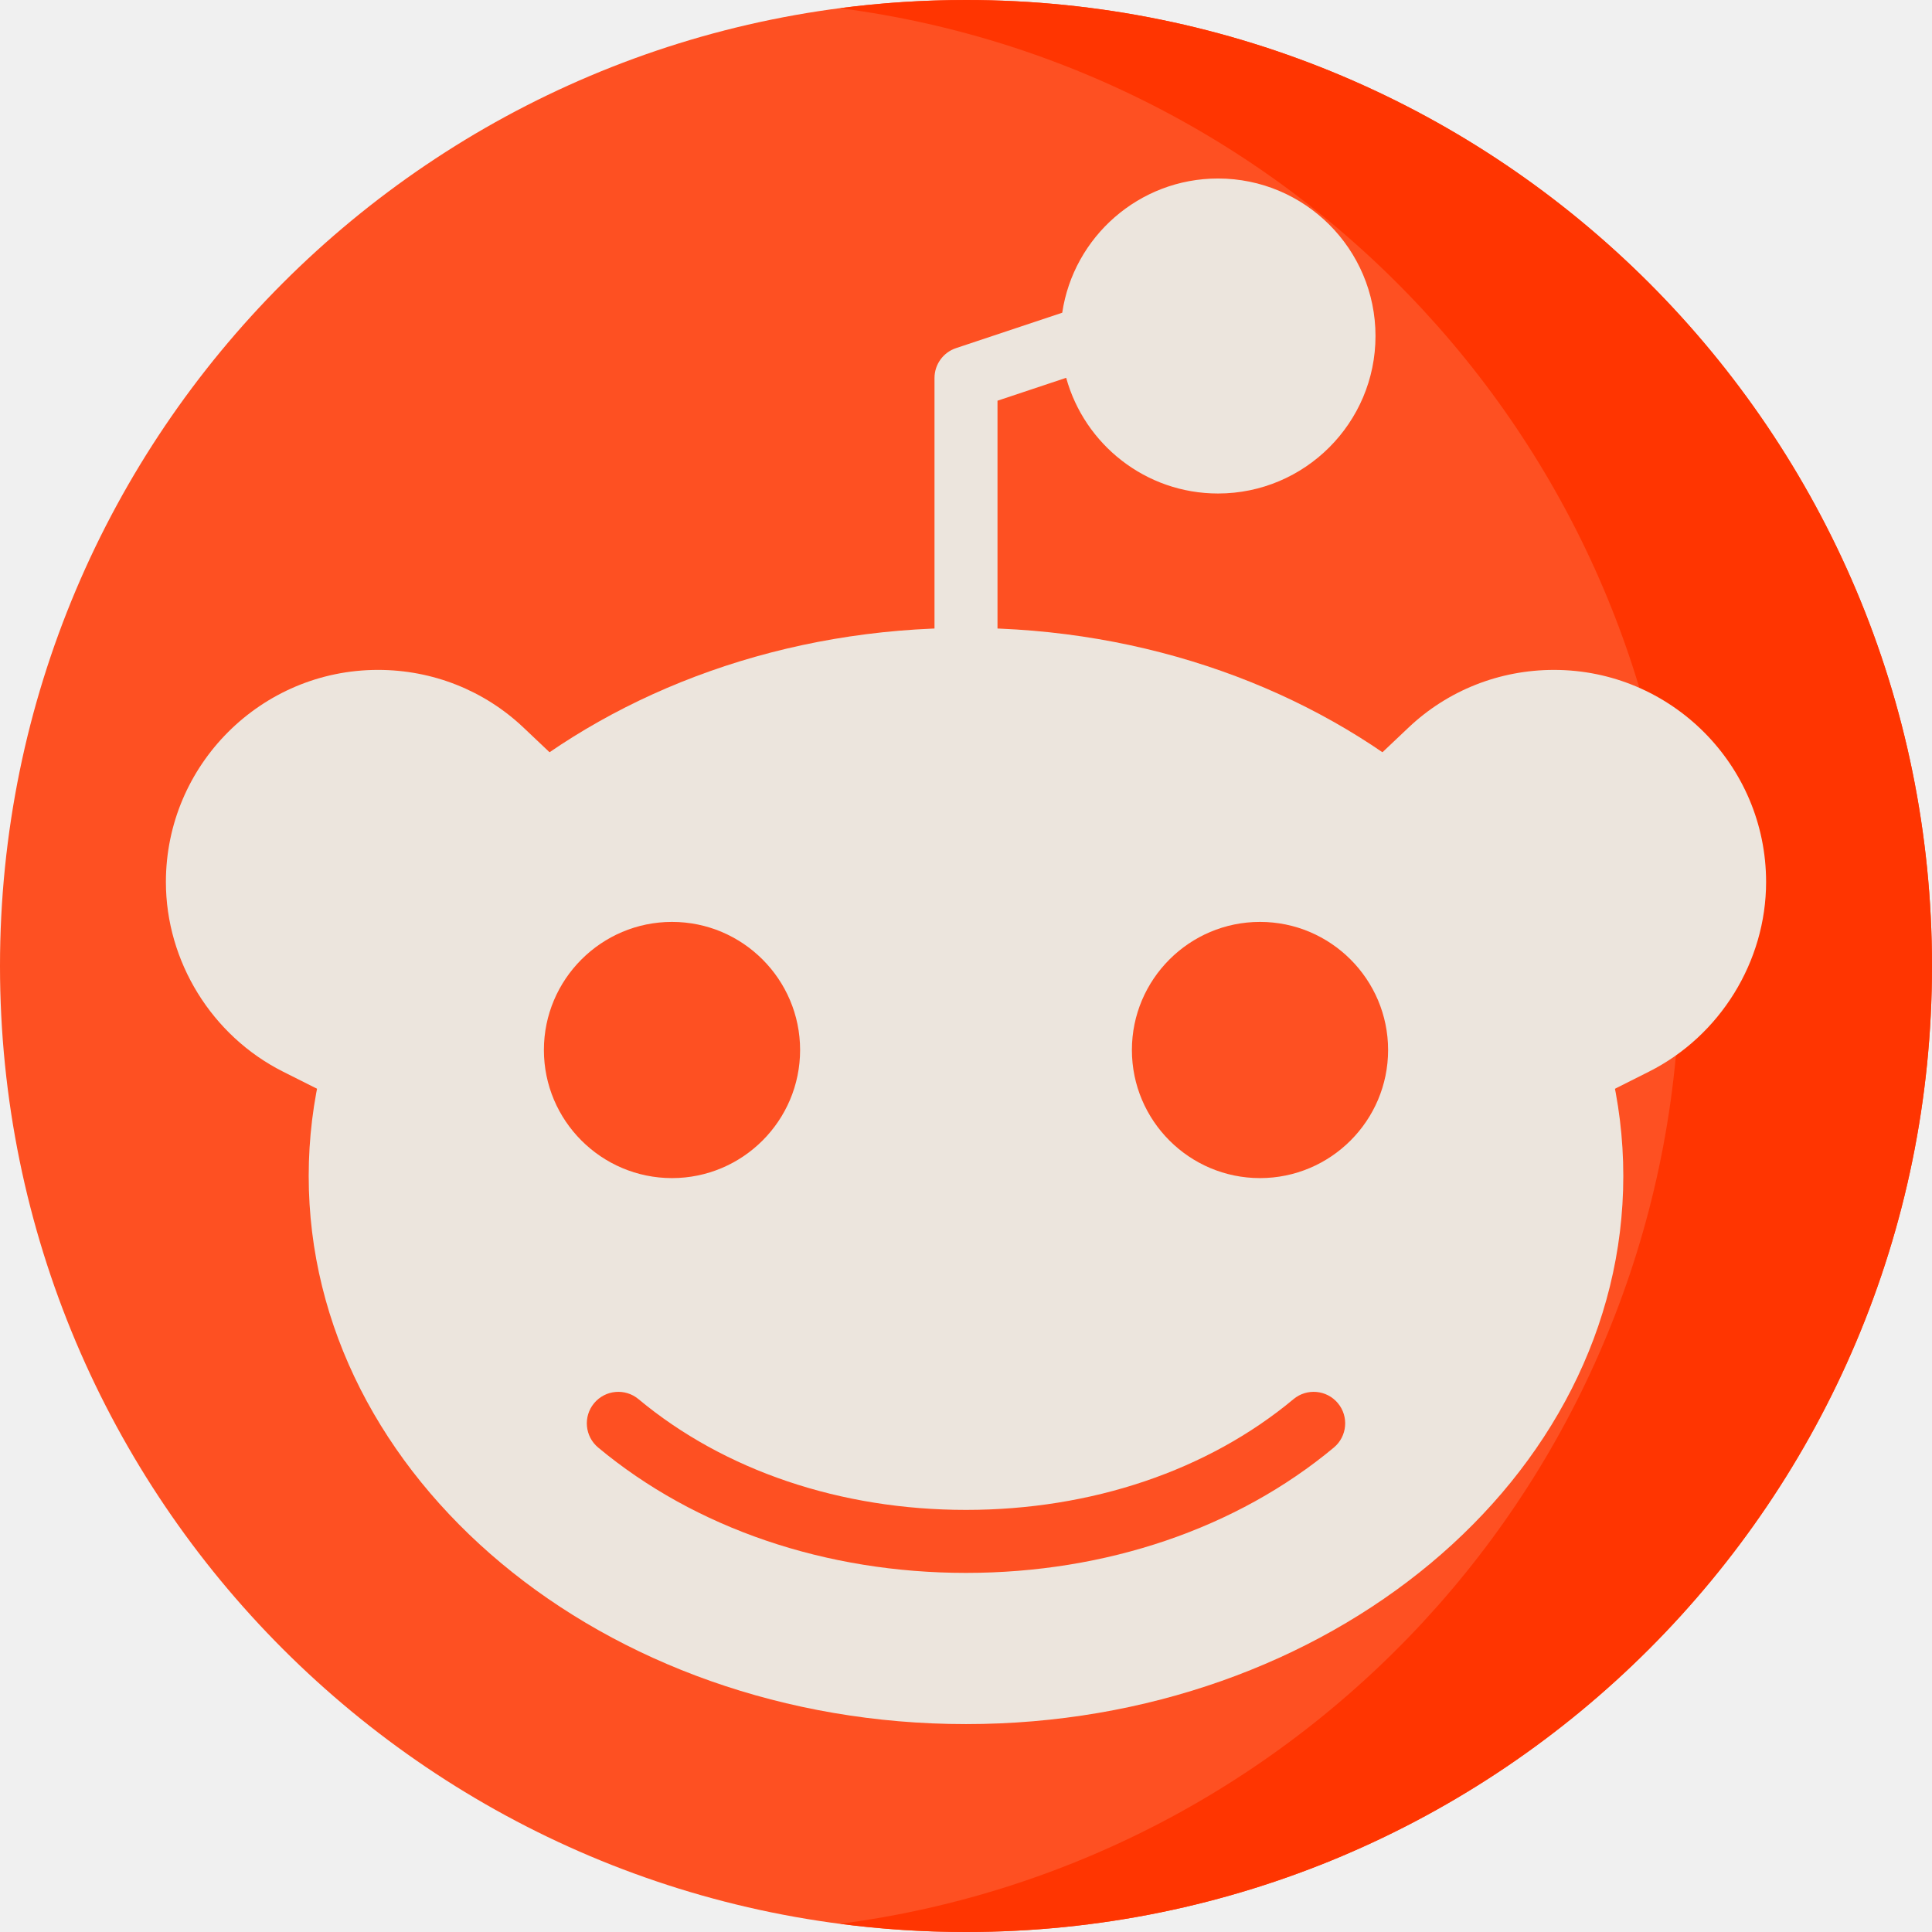
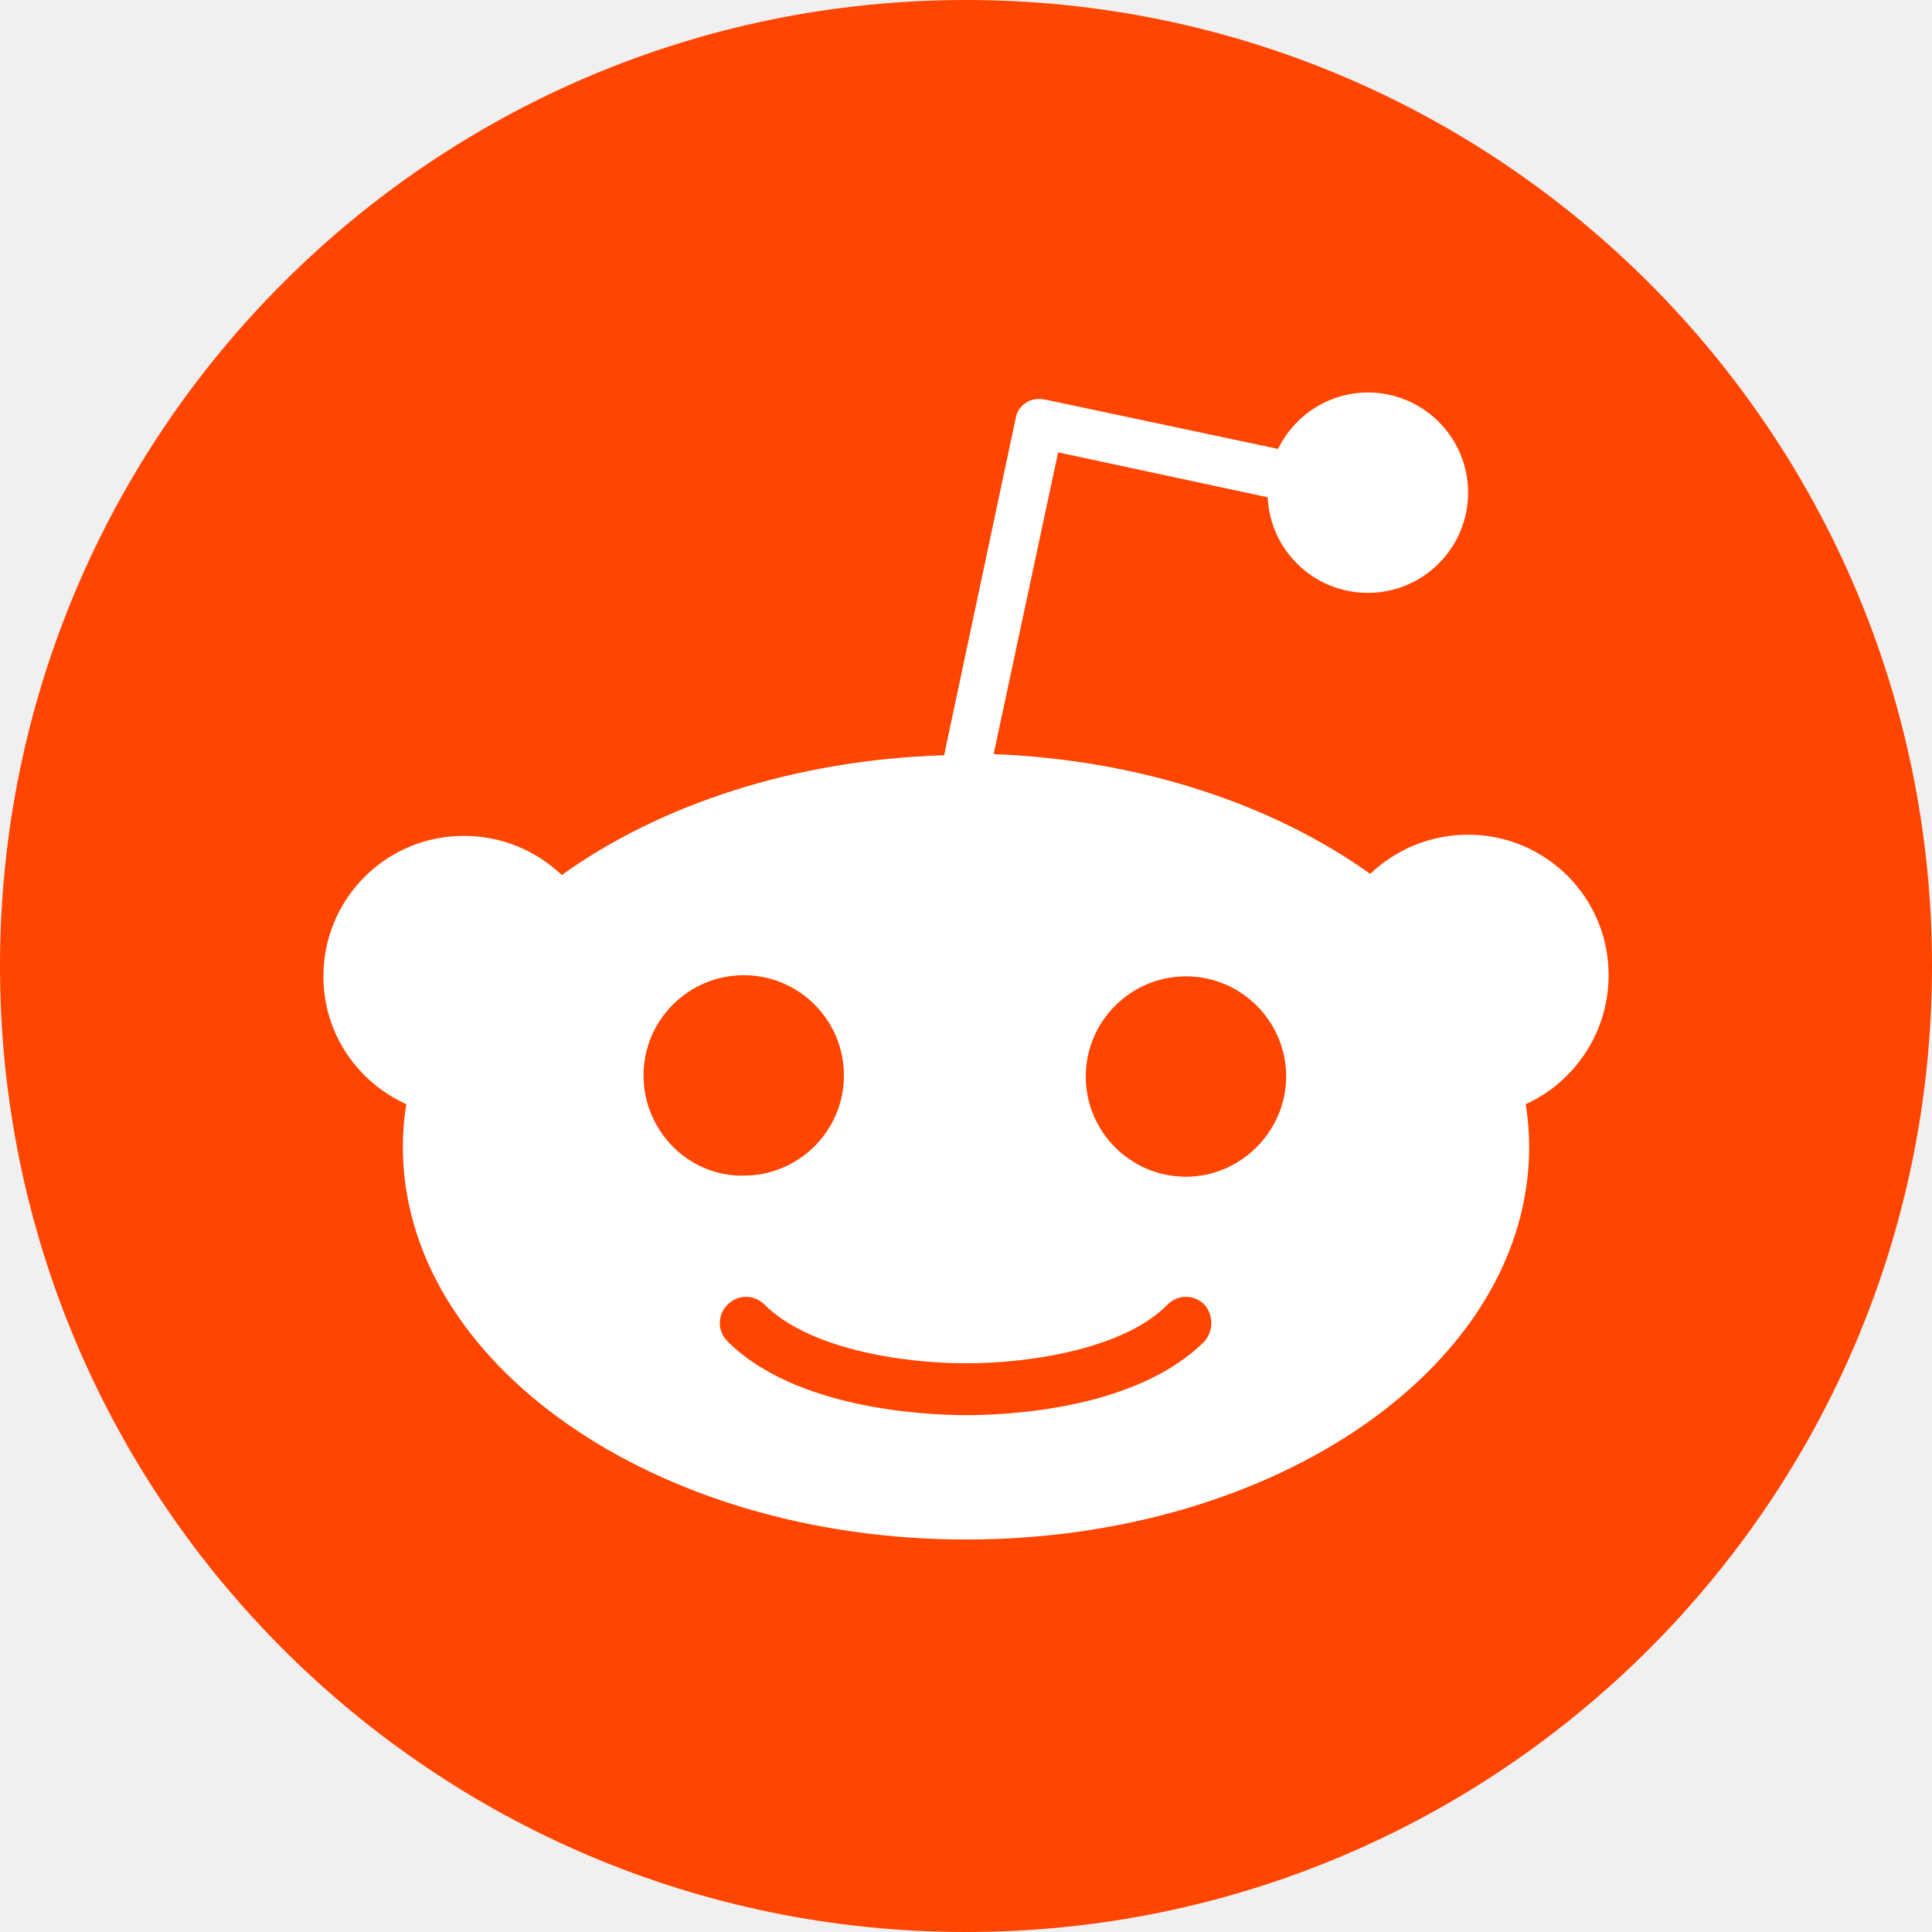
- <svg xmlns="http://www.w3.org/2000/svg" height="800px" width="800px" version="1.1" id="Layer_1" viewBox="0 0 512 512" xml:space="preserve">
-   <circle style="fill:#FE5022;" cx="256" cy="256" r="256" />
-   <path style="fill:#FF3501;" d="M256,0c-11.317,0-22.461,0.744-33.391,2.167C348.216,18.53,445.217,125.933,445.217,256  s-97.002,237.47-222.609,253.833C233.539,511.256,244.683,512,256,512c141.385,0,256-114.616,256-256S397.385,0,256,0z" />
+ <svg xmlns="http://www.w3.org/2000/svg" width="800px" height="800px" viewBox="0 0 256 256" version="1.1" preserveAspectRatio="xMidYMid">
  <g>
-     <path style="fill:#ECE5DD;" d="M322.783,122.991c-18.719,0-33.948-15.229-33.948-33.948s15.229-33.948,33.948-33.948   s33.948,15.229,33.948,33.948S341.502,122.991,322.783,122.991z" />
-     <path style="fill:#ECE5DD;" d="M256,456.904c-96.049,0-174.191-65.16-174.191-145.252S159.951,166.4,256,166.4   s174.191,65.16,174.191,145.252S352.049,456.904,256,456.904z" />
-     <path style="fill:#ECE5DD;" d="M424.432,278.477c-7.866-27.651-25.328-52.607-50.498-72.169l-8.19-6.365l7.533-7.131   c10.409-9.854,24.099-15.281,38.548-15.281c30.994,0,56.209,25.215,56.209,56.209c0,21.051-12.183,40.777-31.038,50.256   l-9.618,4.836L424.432,278.477z" />
-     <path style="fill:#ECE5DD;" d="M75.002,283.995c-18.854-9.48-31.037-29.206-31.037-50.256c0-30.994,25.215-56.209,56.209-56.209   c14.453,0,28.144,5.426,38.55,15.28l7.532,7.131l-8.19,6.364c-25.17,19.562-42.633,44.518-50.499,72.17l-2.946,10.355   L75.002,283.995z" />
+     <circle fill="#FF4500" cx="128" cy="128" r="128">
+ 
+ </circle>
+     <path d="M213.15,129.22 C213.15,118.844 204.759,110.603 194.533,110.603 C189.498,110.603 184.919,112.586 181.562,115.792 C168.745,106.635 151.195,100.685 131.662,99.922 L140.207,59.941 L167.98,65.892 C168.287,72.912 174.084,78.558 181.258,78.558 C188.582,78.558 194.533,72.607 194.533,65.28 C194.533,57.956 188.582,52.005 181.258,52.005 C176.07,52.005 171.49,55.057 169.354,59.483 L138.378,52.921 C137.462,52.767 136.546,52.921 135.935,53.379 C135.172,53.837 134.714,54.599 134.564,55.515 L125.1,100.073 C105.263,100.685 87.408,106.635 74.438,115.945 C71.081,112.74 66.502,110.757 61.467,110.757 C51.09,110.757 42.85,119.148 42.85,129.374 C42.85,137.003 47.427,143.411 53.838,146.313 C53.531,148.142 53.38,149.973 53.38,151.959 C53.38,180.645 86.8,203.995 128.001,203.995 C169.203,203.995 202.623,180.799 202.623,151.959 C202.623,150.127 202.469,148.142 202.165,146.313 C208.573,143.411 213.15,136.849 213.15,129.22 Z M85.272,142.495 C85.272,135.171 91.223,129.22 98.55,129.22 C105.874,129.22 111.825,135.171 111.825,142.495 C111.825,149.82 105.874,155.773 98.55,155.773 C91.223,155.924 85.272,149.82 85.272,142.495 Z M159.589,177.746 C150.433,186.903 133.036,187.514 128.001,187.514 C122.813,187.514 105.417,186.749 96.411,177.746 C95.04,176.373 95.04,174.236 96.411,172.863 C97.785,171.492 99.921,171.492 101.295,172.863 C107.095,178.662 119.303,180.645 128.001,180.645 C136.7,180.645 149.059,178.662 154.705,172.863 C156.079,171.492 158.215,171.492 159.589,172.863 C160.809,174.236 160.809,176.373 159.589,177.746 Z M157.146,155.924 C149.821,155.924 143.871,149.973 143.871,142.649 C143.871,135.324 149.821,129.374 157.146,129.374 C164.473,129.374 170.423,135.324 170.423,142.649 C170.423,149.82 164.473,155.924 157.146,155.924 Z" fill="#FFFFFF" fill-rule="nonzero">
+ 
+ </path>
  </g>
-   <g>
-     <path style="fill:#FE5022;" d="M178.087,312.209c-18.719,0-33.948-15.229-33.948-33.948c0-18.719,15.229-33.948,33.948-33.948   s33.948,15.229,33.948,33.948C212.035,296.98,196.806,312.209,178.087,312.209z" />
-     <path style="fill:#FE5022;" d="M333.913,312.209c-18.719,0-33.948-15.229-33.948-33.948c0-18.719,15.229-33.948,33.948-33.948   s33.948,15.229,33.948,33.948C367.861,296.98,352.632,312.209,333.913,312.209z" />
-     <path style="fill:#FE5022;" d="M342.794,370.786c-22.714,18.928-53.539,29.353-86.794,29.353s-64.08-10.425-86.794-29.353   c-3.542-2.95-8.804-2.473-11.757,1.069c-2.952,3.542-2.473,8.805,1.069,11.757c25.709,21.425,60.328,33.223,97.483,33.223   s71.774-11.798,97.483-33.222c3.542-2.952,4.02-8.215,1.069-11.757C351.599,368.313,346.335,367.835,342.794,370.786z" />
-   </g>
-   <path style="fill:#ECE5DD;" d="M264.348,178.087v-71.896l18.201-6.067c4.867,17.653,21.055,30.659,40.234,30.659  c23.016,0,41.739-18.724,41.739-41.739s-18.724-41.739-41.739-41.739c-20.919,0-38.289,15.469-41.281,35.57l-28.142,9.381  c-3.409,1.136-5.708,4.326-5.708,7.919v77.913H264.348z M322.783,64c13.81,0,25.043,11.234,25.043,25.043  s-11.234,25.043-25.043,25.043s-25.043-11.234-25.043-25.043S308.973,64,322.783,64z" />
</svg>
